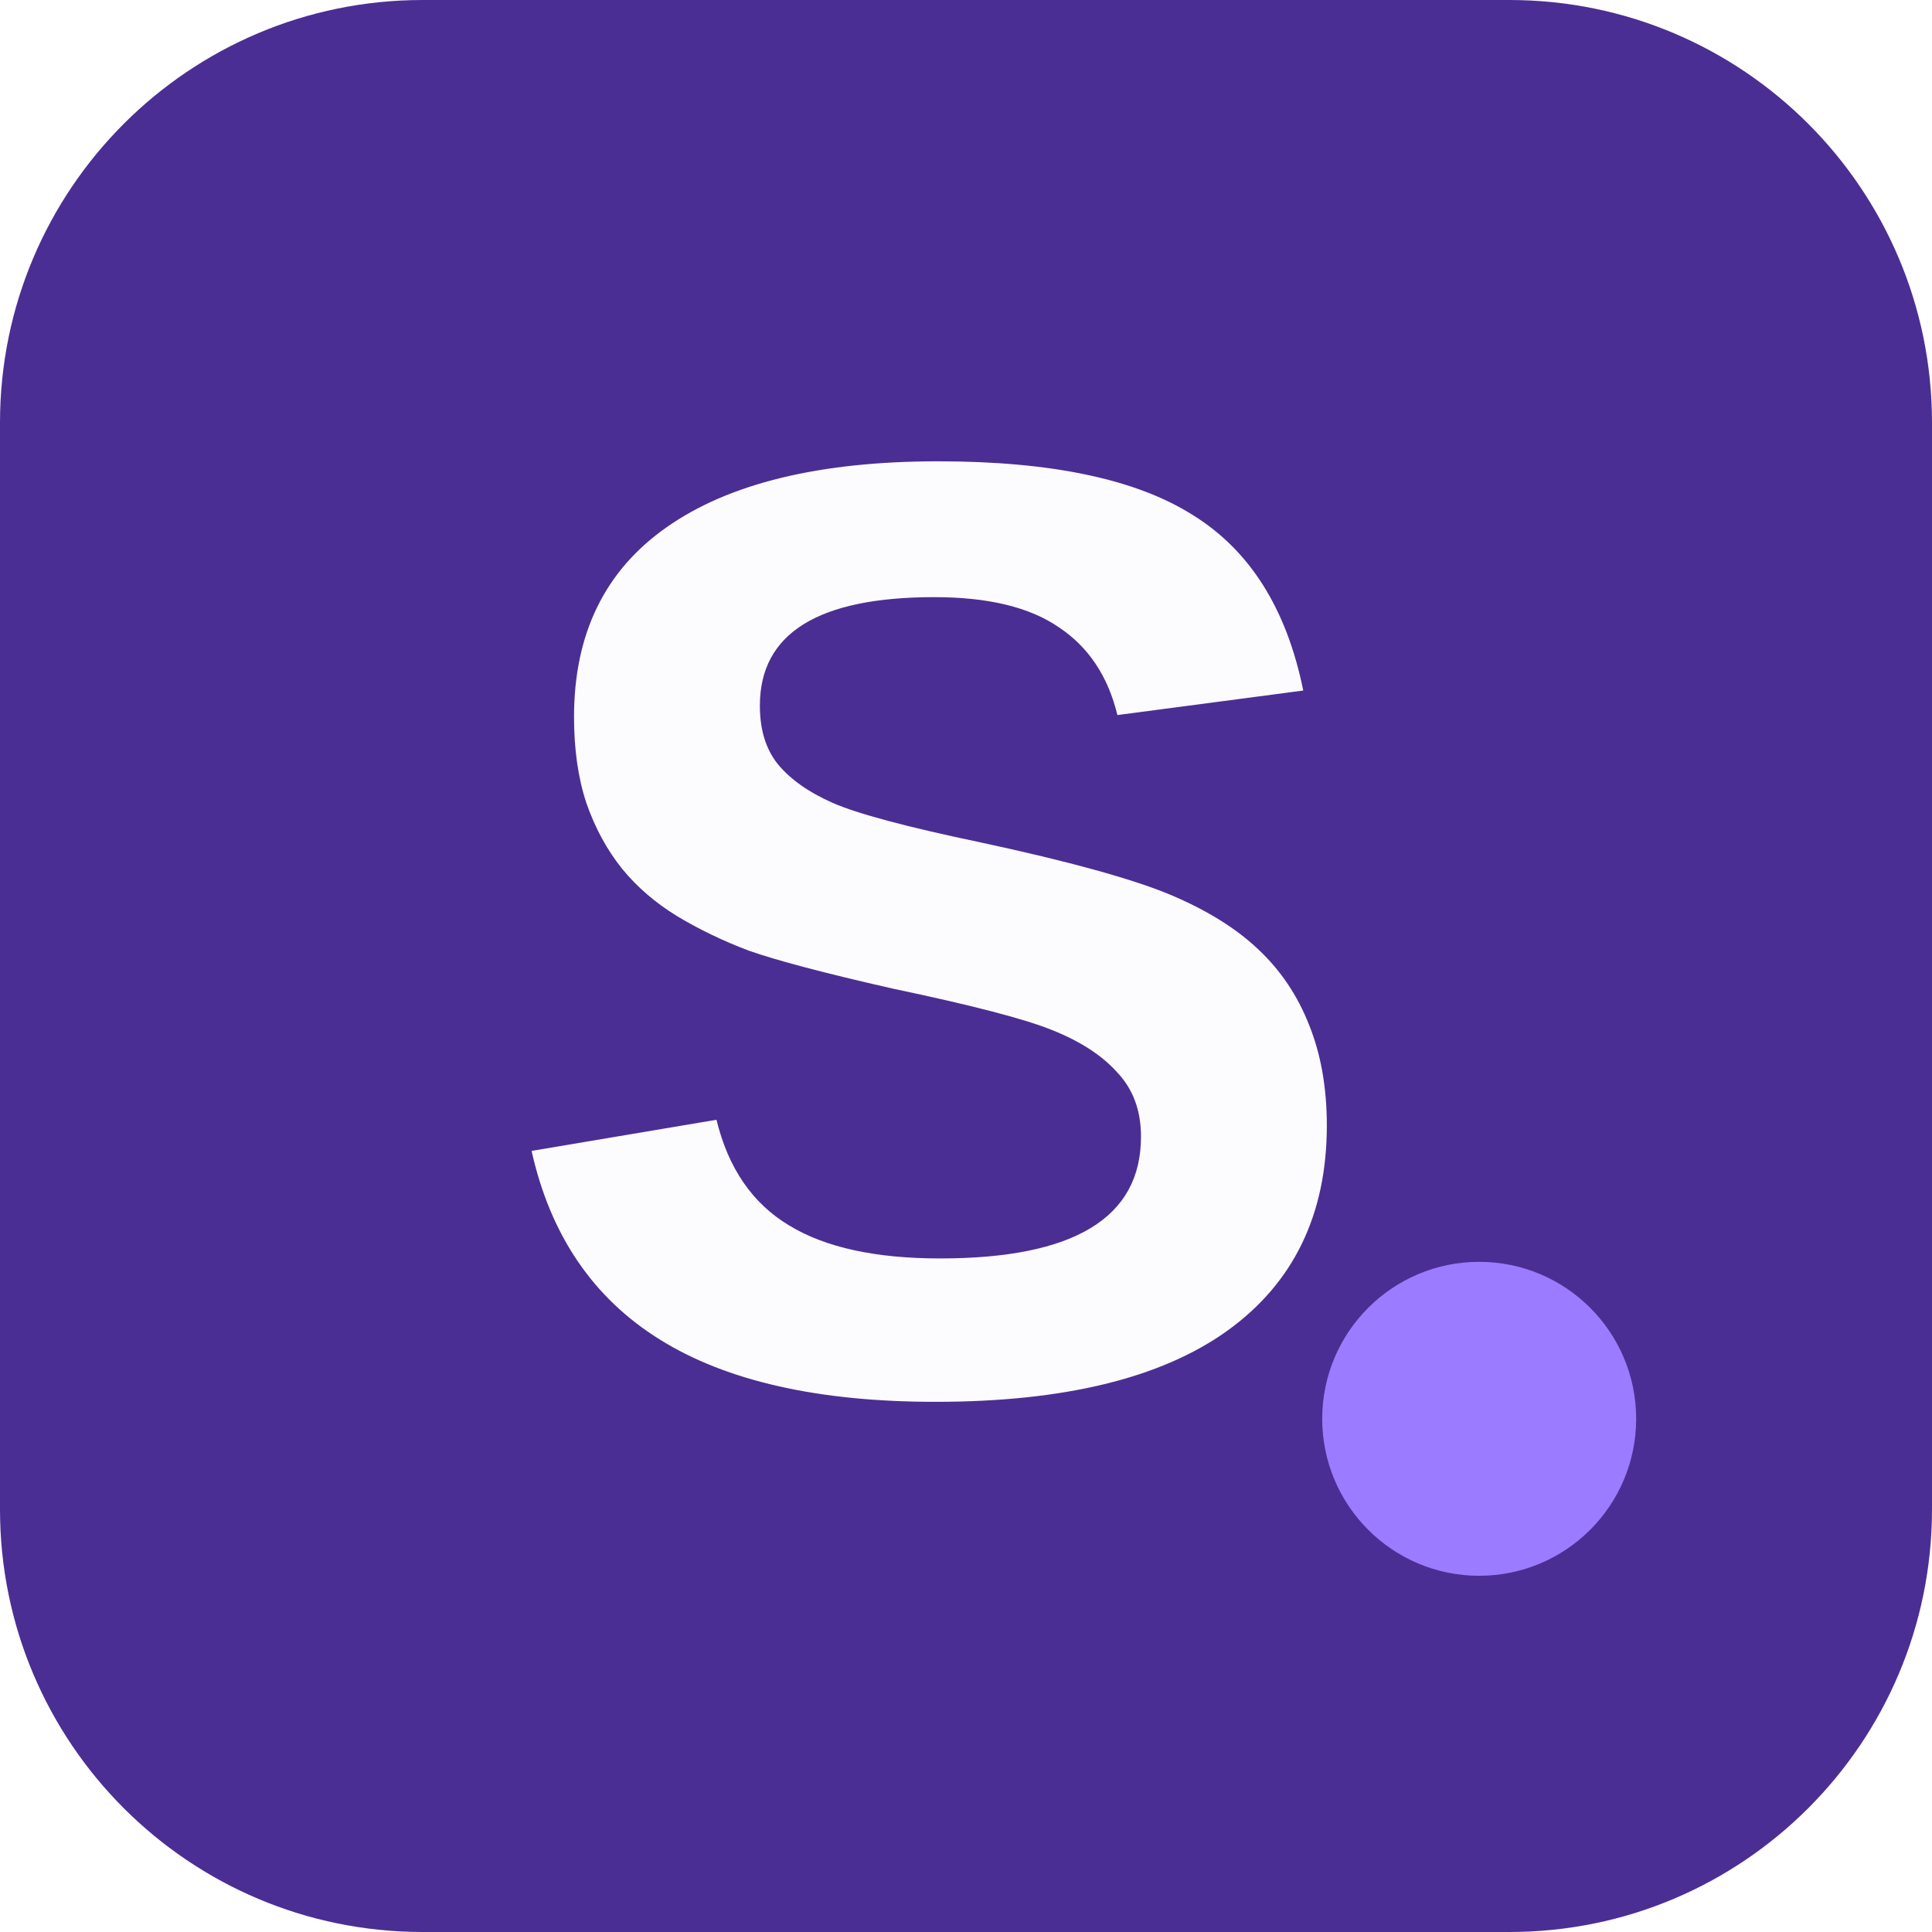
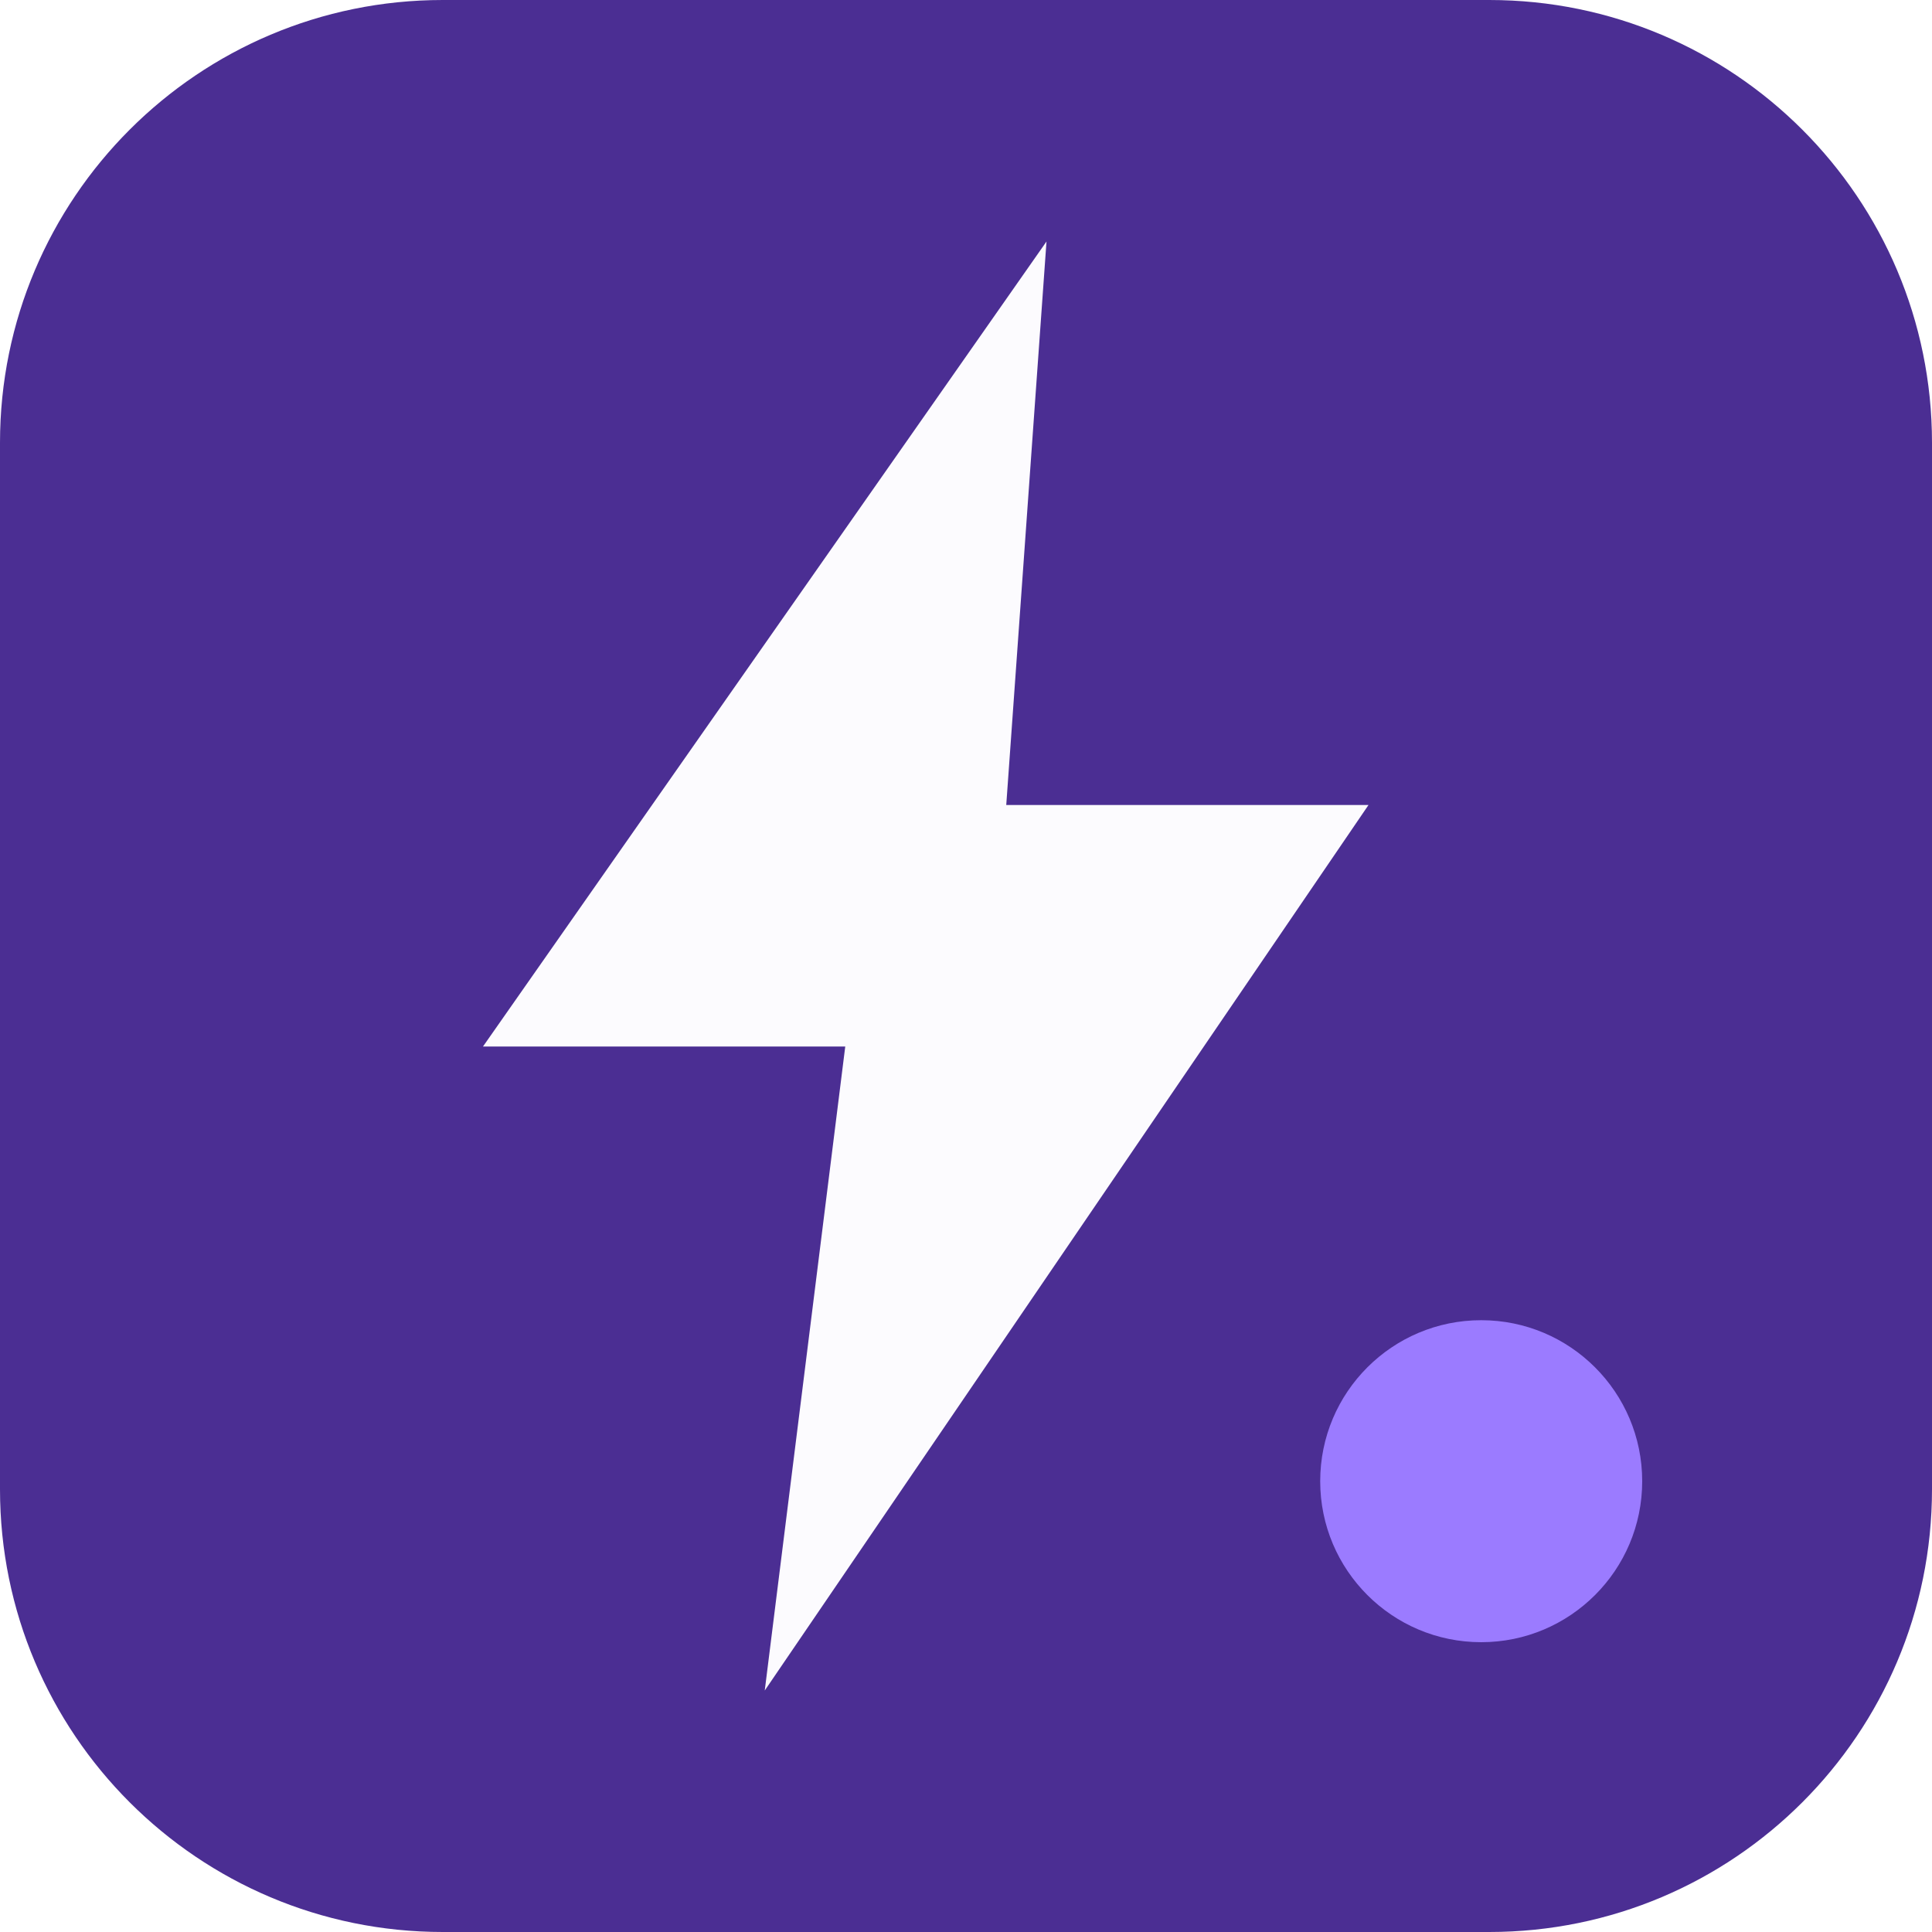
- <svg xmlns="http://www.w3.org/2000/svg" width="32" height="32" viewBox="0 0 32 32">
-   <rect width="32" height="32" rx="7" fill="#4B2E93" />
-   <text x="15.5" y="23" text-anchor="middle" font-family="Arial, Helvetica, sans-serif" font-size="22" font-weight="700" fill="#FCFBFE">S</text>
-   <circle cx="24.5" cy="23.5" r="2.6" fill="#9B7BFF" />
+ <svg xmlns="http://www.w3.org/2000/svg" width="32" height="32" viewBox="0 0 24 24">
+   <rect width="24" height="24" rx="5.5" fill="#4B2E93" />
+   <path d="M13 3 L6 13 H10.5 L9.5 21 L17 10 H12.5 Z" fill="#FCFBFE" />
+   <circle cx="18.4" cy="18.4" r="2" fill="#9B7BFF" />
</svg>
